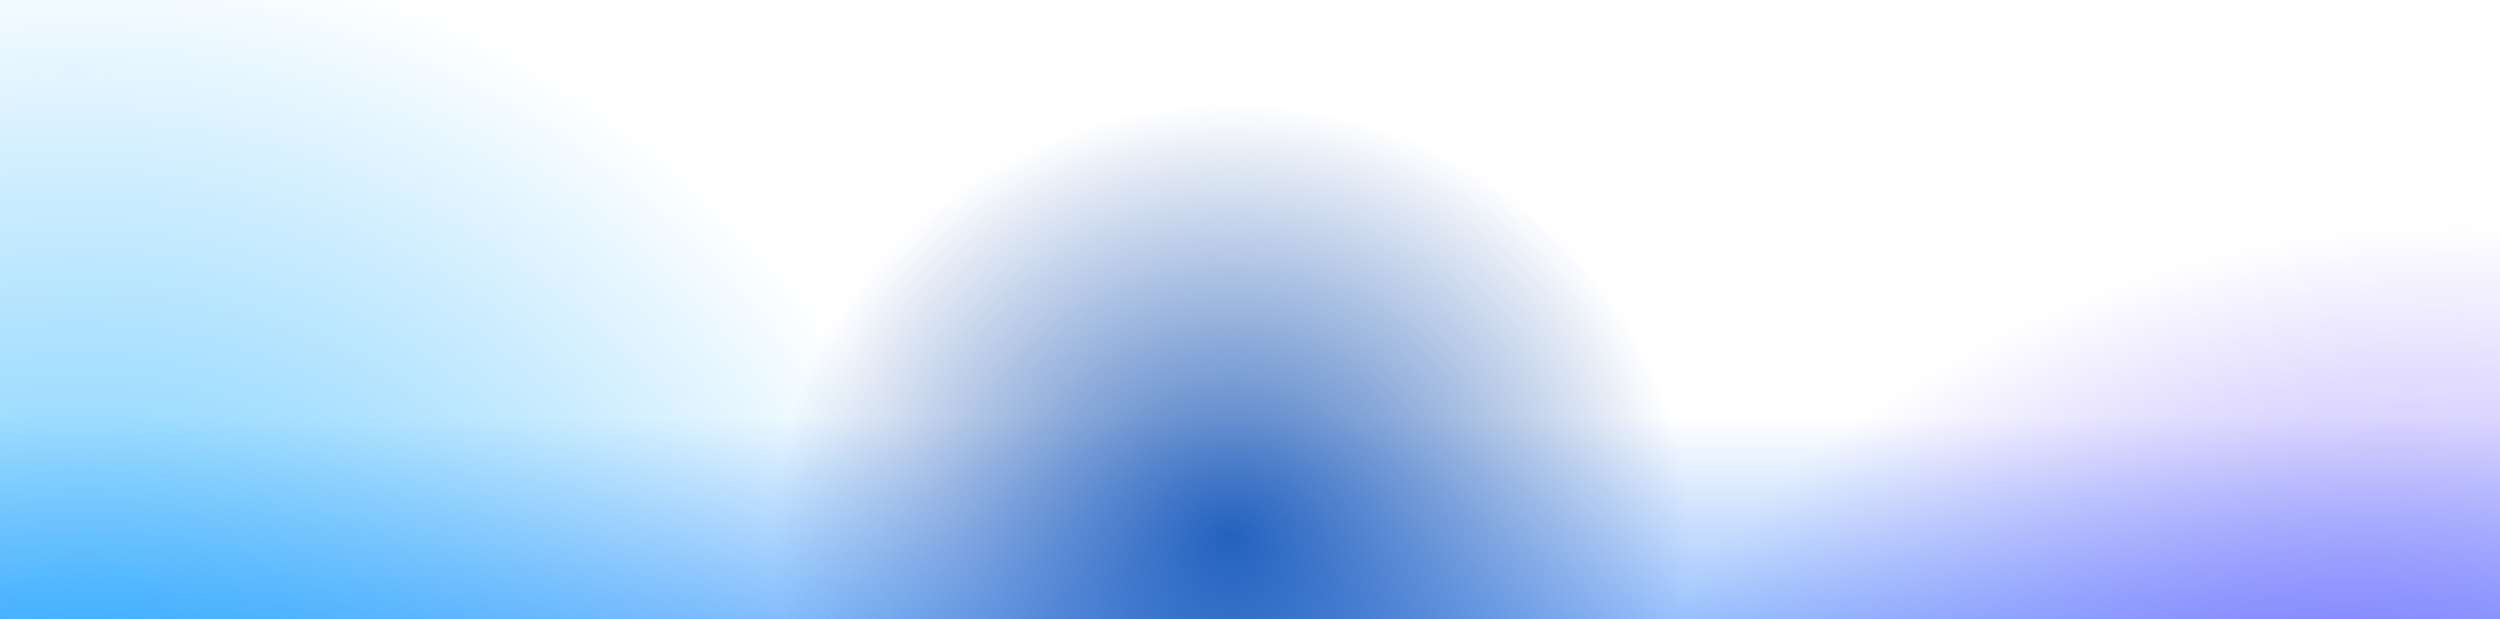
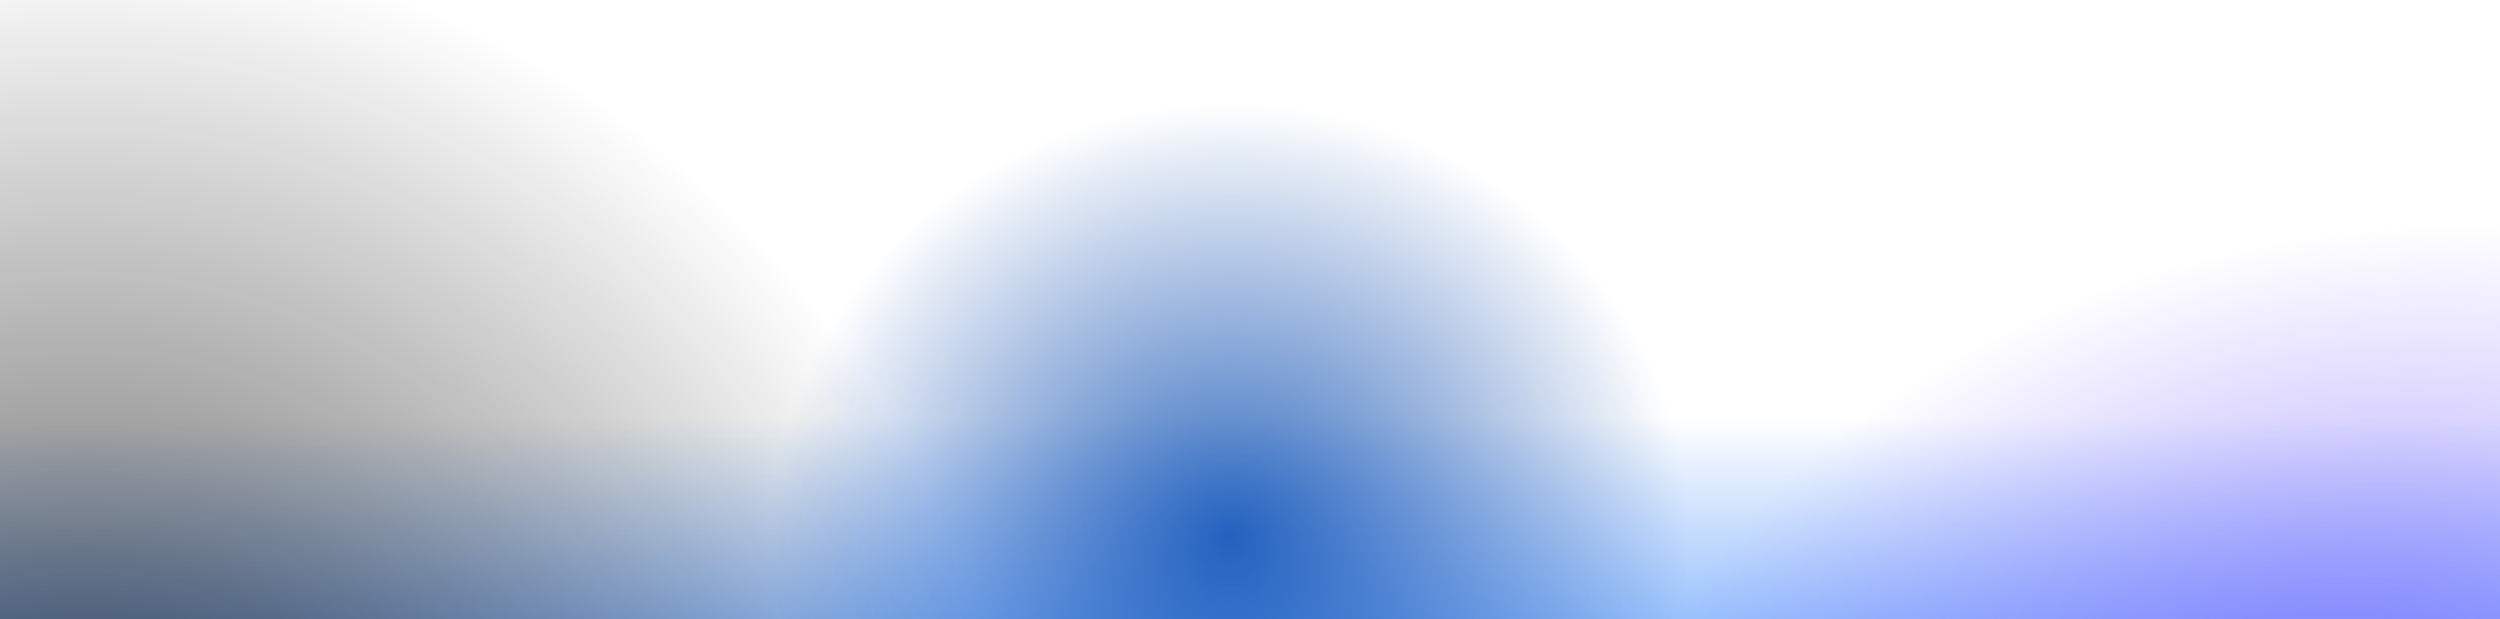
<svg xmlns="http://www.w3.org/2000/svg" fill="none" class="absolute inset-x-0 bottom-0 z-20 w-full" viewBox="0 0 1920 475">
  <path fill="url(#paint0_linear_878_216)" d="M-78.497 0H1967.73v1417H-78.497z" />
  <path fill="url(#paint1_radial_878_216)" d="M-78.497 0H1967.73v1417H-78.497z" />
  <path fill="url(#paint2_radial_878_216)" d="M-78.497 0H1967.73v1417H-78.497z" />
  <path class="hidden lg:block" fill="url(#paint3_radial_878_216)" d="M-78.497 0H1967.73v1417H-78.497z" />
  <defs>
    <radialGradient id="paint1_radial_878_216" cx="0" cy="0" r="1" gradientTransform="rotate(70.753 -434.33 384.795)scale(719.2 704.109)" gradientUnits="userSpaceOnUse">
-       <stop stop-color="#00A3FF" stop-opacity=".74" />
-       <stop offset="1" stop-color="#00A3FF" stop-opacity="0" />
+       <stop stop-color="#111" stop-opacity=".74" />
+       <stop offset="1" stop-color="#111" stop-opacity="0" />
    </radialGradient>
    <radialGradient id="paint2_radial_878_216" cx="0" cy="0" r="1" gradientTransform="matrix(-761.107 200.9937 -132.0463 -500.0224 1779.98 548.5)" gradientUnits="userSpaceOnUse">
      <stop stop-color="#7963FF" stop-opacity=".69" />
      <stop offset=".698" stop-color="#7963FF" stop-opacity="0" />
    </radialGradient>
    <radialGradient id="paint3_radial_878_216" cx="0" cy="0" r="1" gradientTransform="matrix(0 -332.5 351.74 0 945.149 412)" gradientUnits="userSpaceOnUse">
      <stop stop-color="#0047B1" stop-opacity=".82" />
      <stop offset="1" stop-color="#0040A8" stop-opacity="0" />
    </radialGradient>
    <linearGradient id="paint0_linear_878_216" x1="945.149" x2="945.149" y1="708" y2="263" gradientUnits="userSpaceOnUse">
      <stop offset=".188" stop-color="#3987FB" />
      <stop offset=".87" stop-color="#3987FB" stop-opacity="0" />
    </linearGradient>
  </defs>
</svg>
